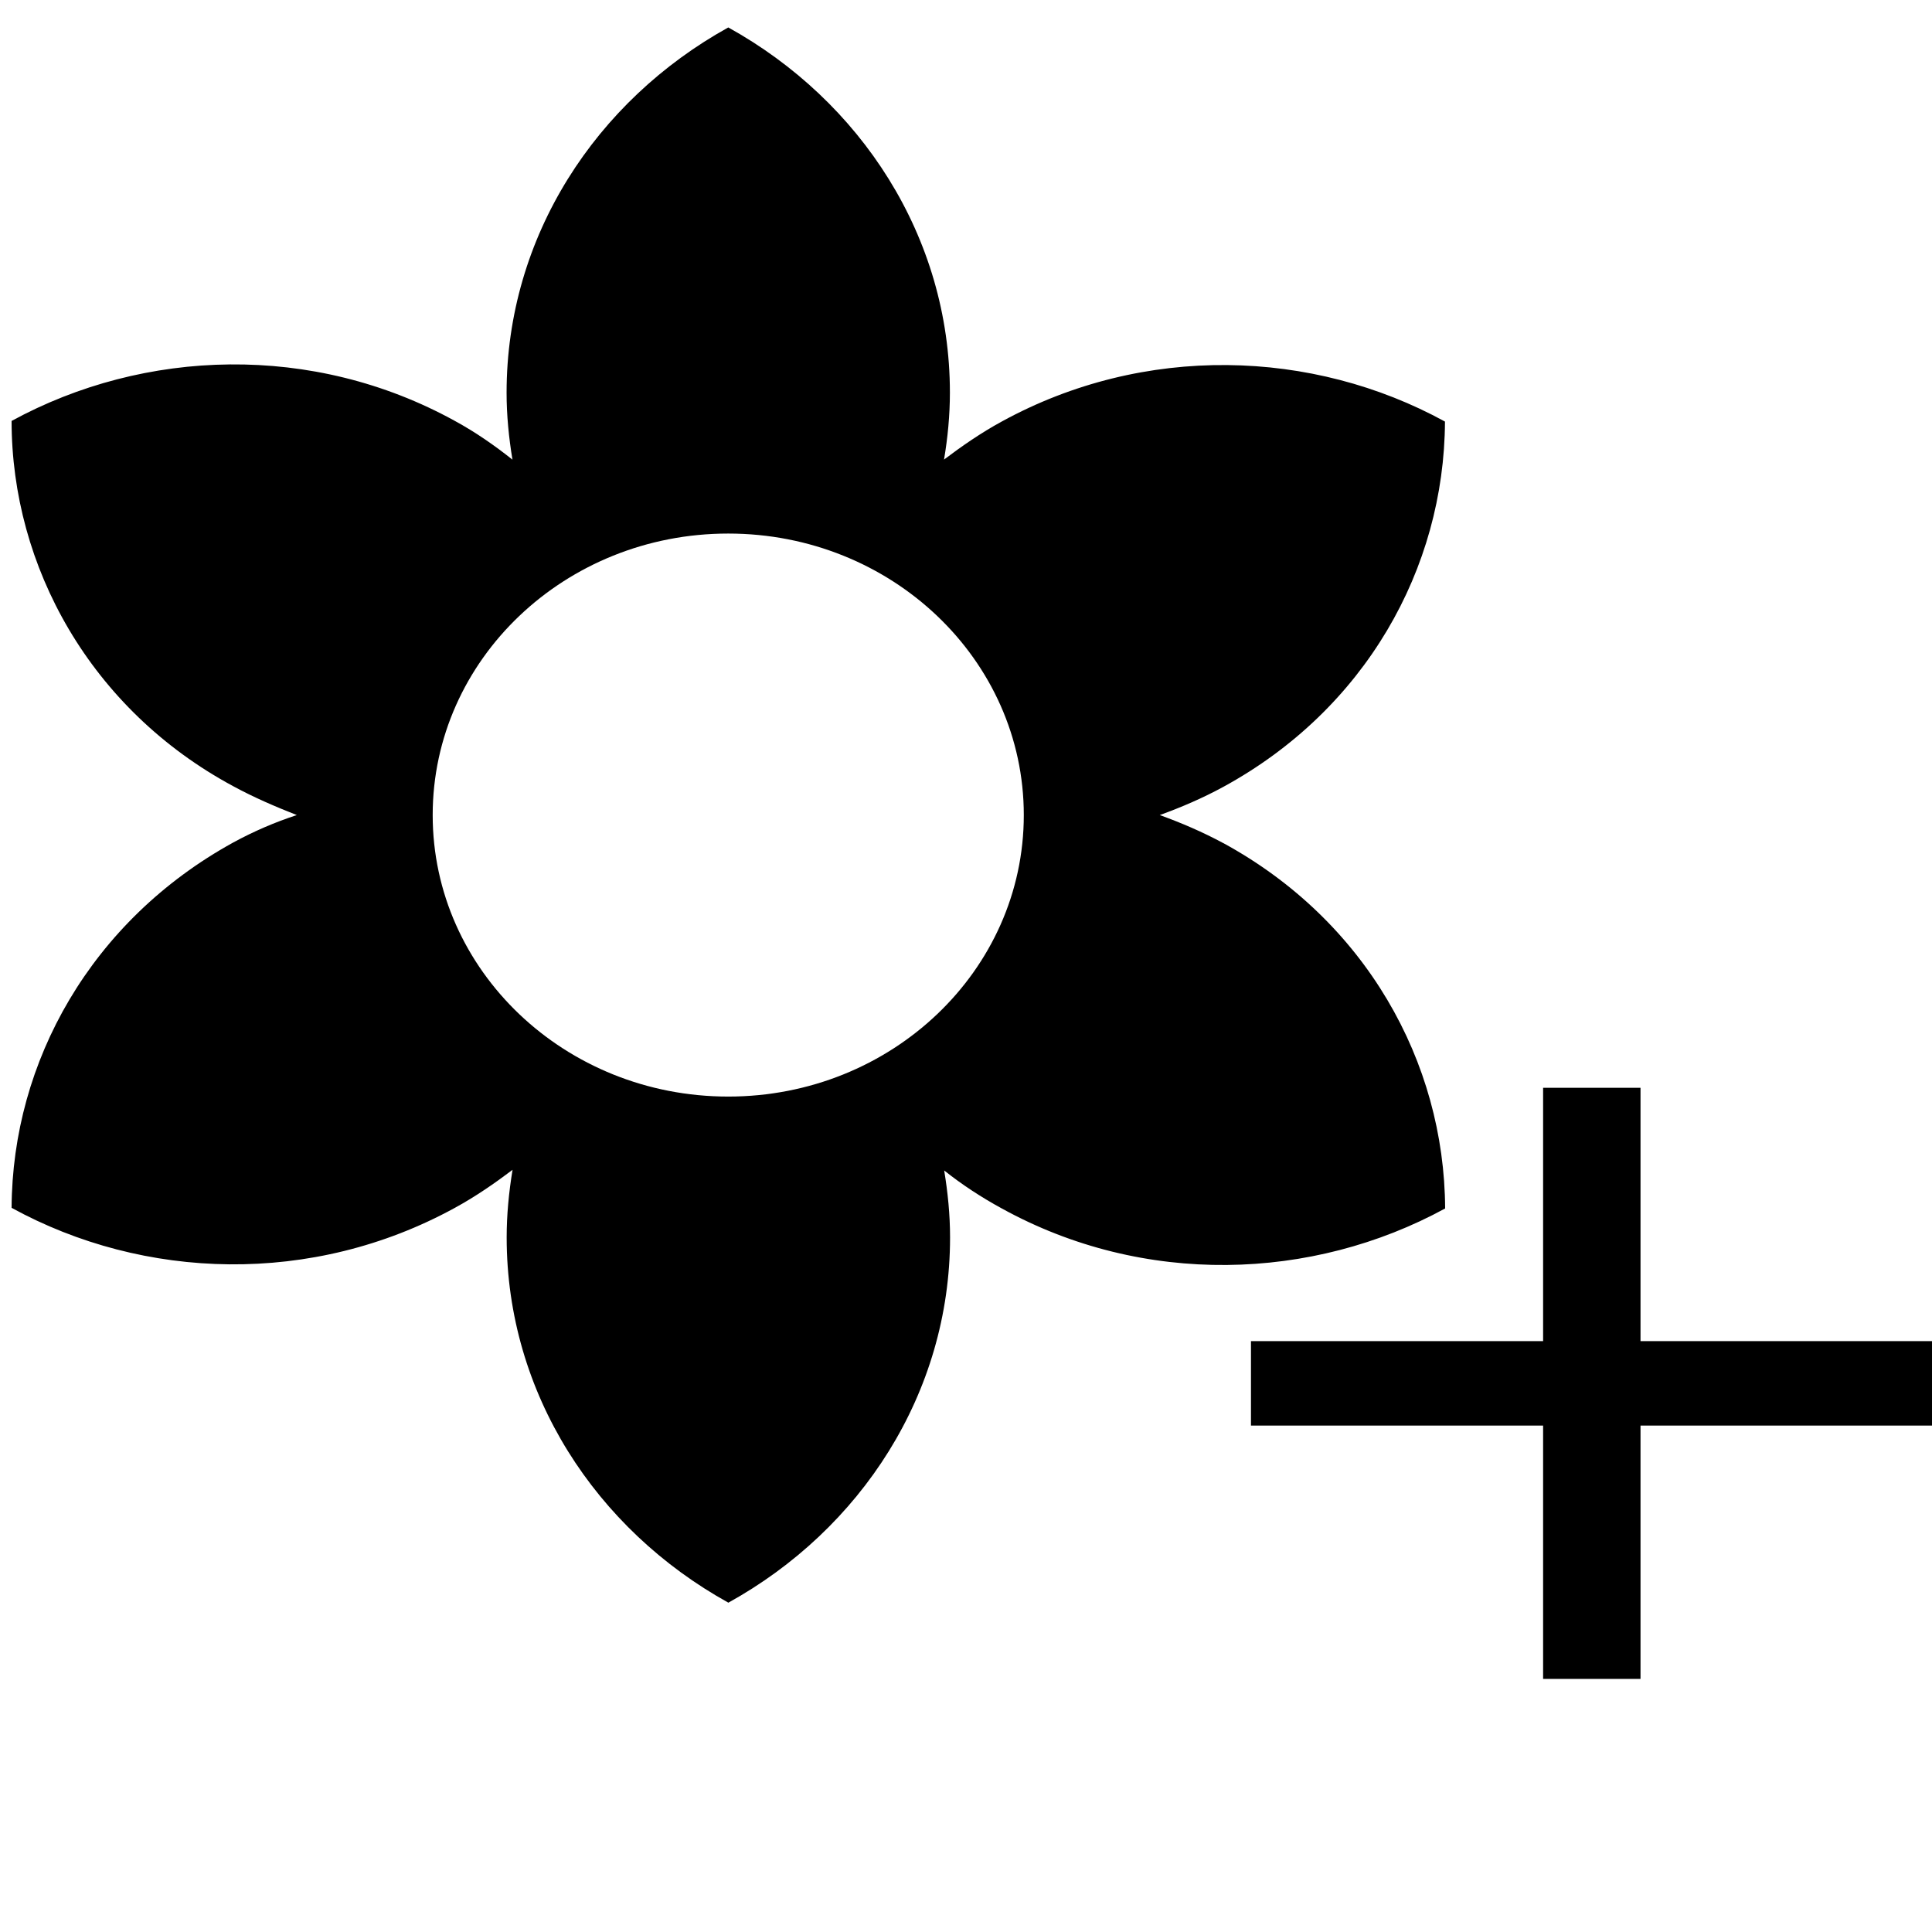
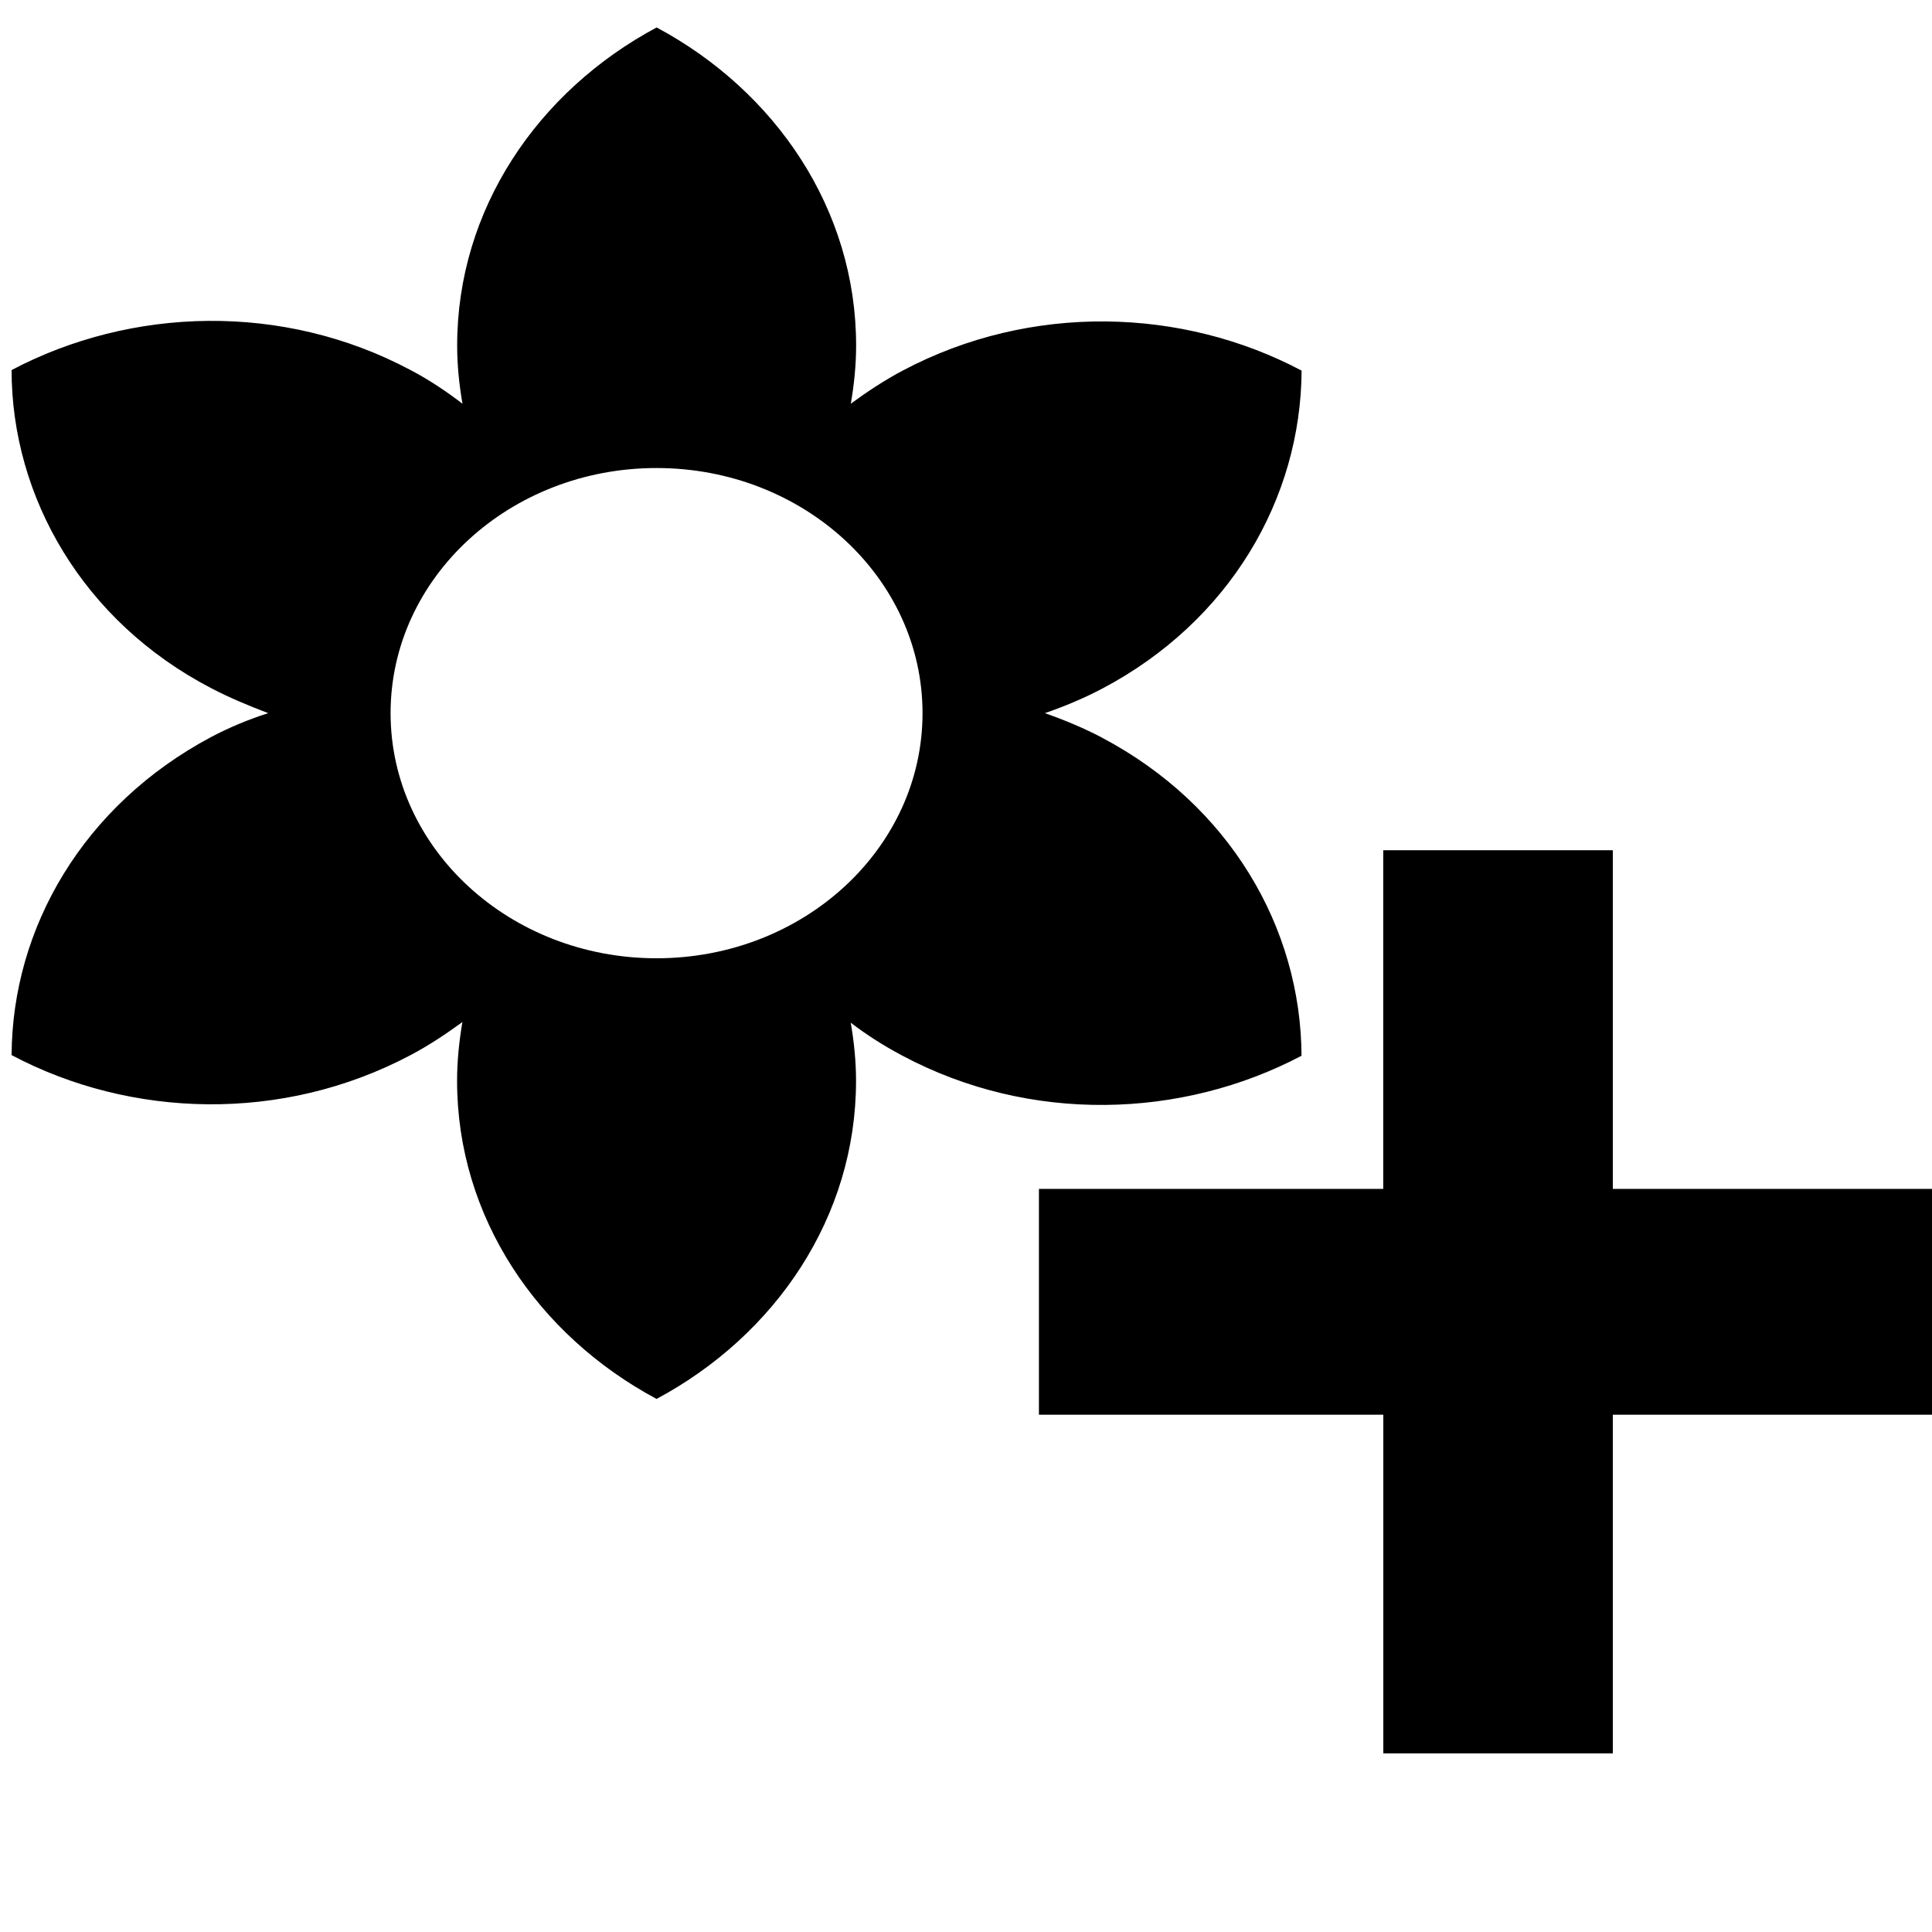
<svg xmlns="http://www.w3.org/2000/svg" id="SVGRoot" version="1.1" viewBox="0 0 24 24" height="24px" width="24px">
  <defs id="defs1366" />
  <g id="layer1">
-     <path style="stroke-width:0.896" d="M 9.047,13.622 A 3.671,3.497 0 0 1 5.375,10.125 3.671,3.497 0 0 1 9.047,6.628 3.671,3.497 0 0 1 12.718,10.125 3.671,3.497 0 0 1 9.047,13.622 m 6.15,-3.148 C 14.939,10.335 14.673,10.221 14.407,10.125 14.673,10.029 14.939,9.915 15.196,9.775 16.959,8.814 17.941,7.065 17.95,5.237 c -1.643,-0.901 -3.736,-0.971 -5.507,0 -0.257,0.14 -0.496,0.306 -0.716,0.472 0.046,-0.271 0.073,-0.551 0.073,-0.831 C 11.8,2.938 10.69,1.251 9.047,0.341 7.404,1.251 6.293,2.938 6.293,4.879 c 0,0.28 0.028,0.56 0.073,0.831 C 6.146,5.535 5.908,5.369 5.651,5.229 c -1.762,-0.971 -3.855,-0.901 -5.507,0 0,1.81 0.982,3.585 2.754,4.538 C 3.154,9.906 3.42,10.02 3.687,10.125 3.42,10.212 3.154,10.326 2.897,10.466 1.135,11.436 0.153,13.185 0.144,15.004 c 1.643,0.901 3.736,0.971 5.507,0 0.257,-0.14 0.496,-0.306 0.716,-0.472 -0.046,0.28 -0.073,0.56 -0.073,0.839 0,1.941 1.111,3.628 2.754,4.538 1.643,-0.909 2.754,-2.597 2.754,-4.538 0,-0.28 -0.028,-0.56 -0.073,-0.831 0.22,0.175 0.459,0.332 0.716,0.472 1.762,0.971 3.855,0.901 5.507,0 -0.009,-1.827 -0.991,-3.576 -2.754,-4.538 z" id="path1932" />
-     <path style="stroke-width:0.563" d="m 24.008,17.709 h -3.629 v 3.147 h -1.21 v -3.147 h -3.629 v -1.049 h 3.629 v -3.147 h 1.21 v 3.147 h 3.629 z" id="path1953" />
+     <path style="stroke-width:0.793" d="M 8.156,11.904 A 3.304,3.045 0 0 1 4.852,8.859 3.304,3.045 0 0 1 8.156,5.814 3.304,3.045 0 0 1 11.46,8.859 3.304,3.045 0 0 1 8.156,11.904 M 13.691,9.164 C 13.459,9.042 13.22,8.943 12.98,8.859 13.22,8.776 13.459,8.677 13.691,8.555 15.277,7.718 16.16,6.195 16.169,4.604 c -1.479,-0.784 -3.362,-0.845 -4.956,0 -0.231,0.122 -0.446,0.266 -0.644,0.411 0.041,-0.236 0.066,-0.48 0.066,-0.723 2e-6,-1.69 -0.999,-3.159 -2.478,-3.951 -1.479,0.792 -2.478,2.261 -2.478,3.951 0,0.244 0.025,0.487 0.066,0.723 C 5.546,4.863 5.331,4.718 5.1,4.597 c -1.586,-0.845 -3.469,-0.784 -4.956,0 0,1.576 0.884,3.121 2.478,3.951 C 2.853,8.669 3.093,8.768 3.332,8.859 3.093,8.935 2.853,9.034 2.622,9.156 1.036,10.001 0.152,11.524 0.144,13.107 c 1.479,0.784 3.362,0.845 4.956,0 0.231,-0.122 0.446,-0.266 0.644,-0.411 -0.041,0.244 -0.066,0.487 -0.066,0.731 0,1.69 0.999,3.159 2.478,3.951 1.479,-0.792 2.478,-2.261 2.478,-3.951 0,-0.244 -0.025,-0.487 -0.066,-0.723 0.198,0.152 0.413,0.289 0.644,0.411 1.586,0.845 3.469,0.784 4.956,0 -0.008,-1.591 -0.892,-3.113 -2.478,-3.951 z" id="path1932" />
+     <path style="stroke-width:0.707" d="M 24.312,17.574 H 20.035 V 21.781 H 17.184 V 17.574 H 12.906 v -2.805 h 4.277 V 10.562 h 2.852 v 4.207 H 24.312 Z" id="path2058" />
  </g>
</svg>
